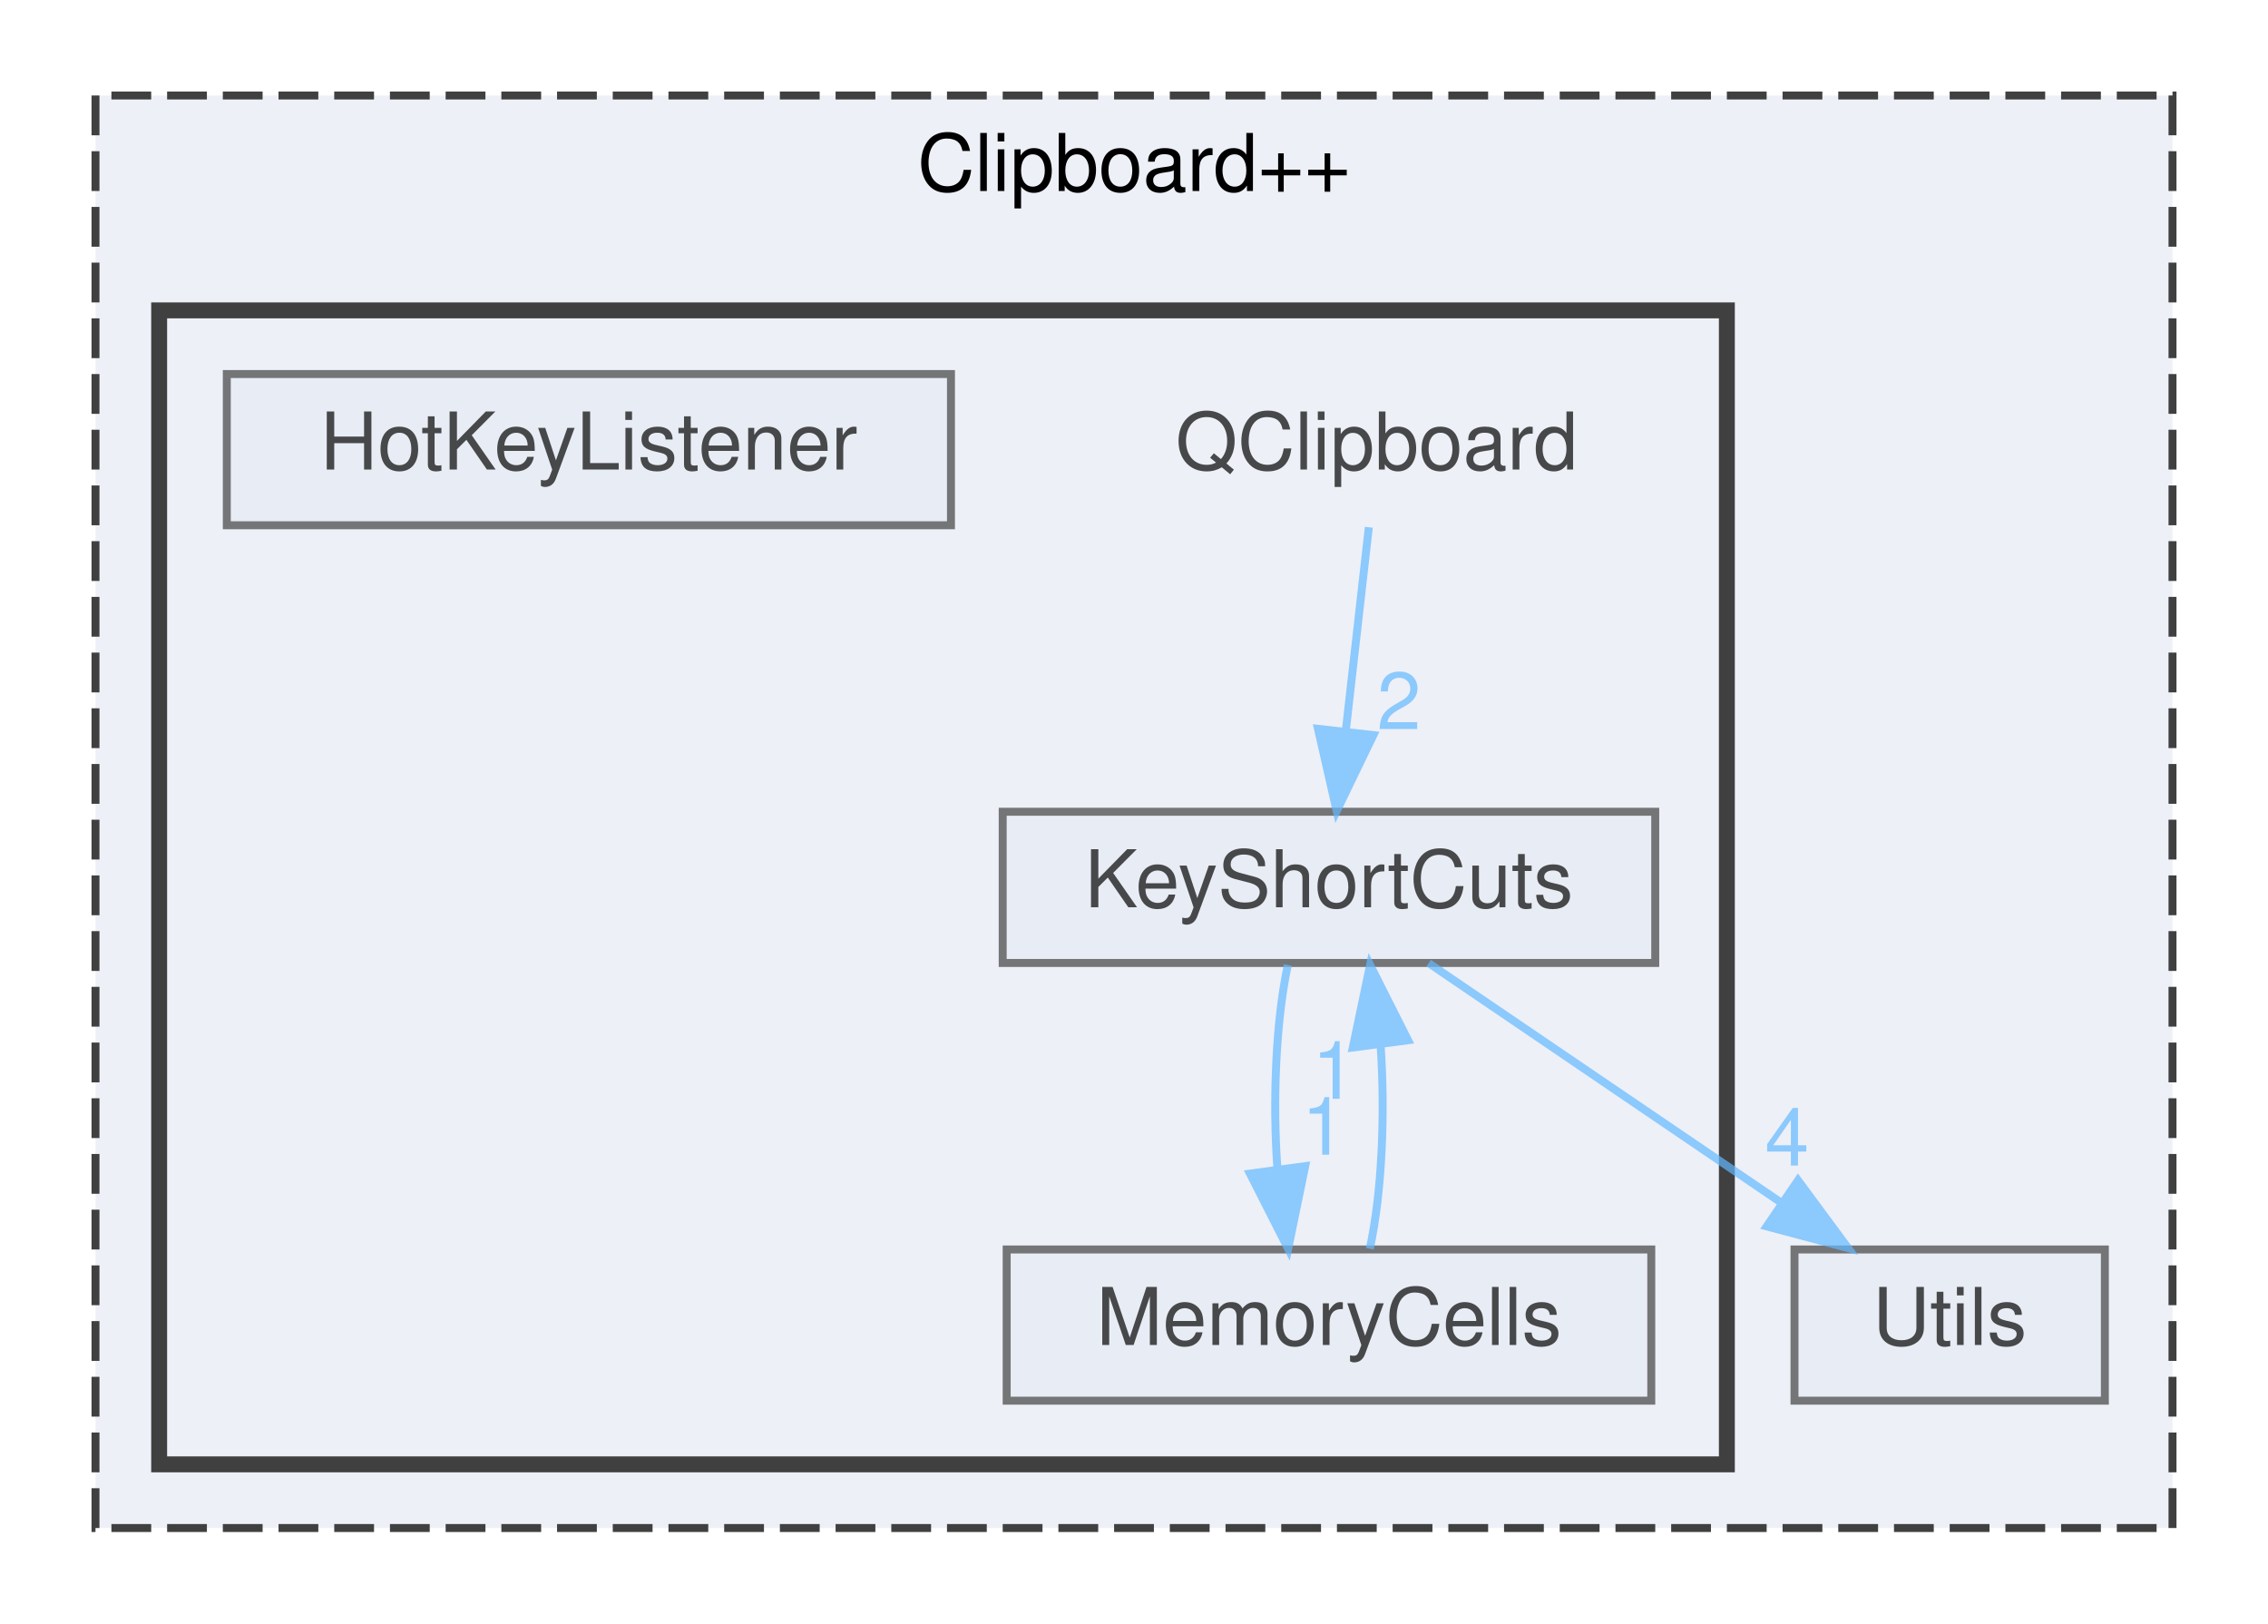
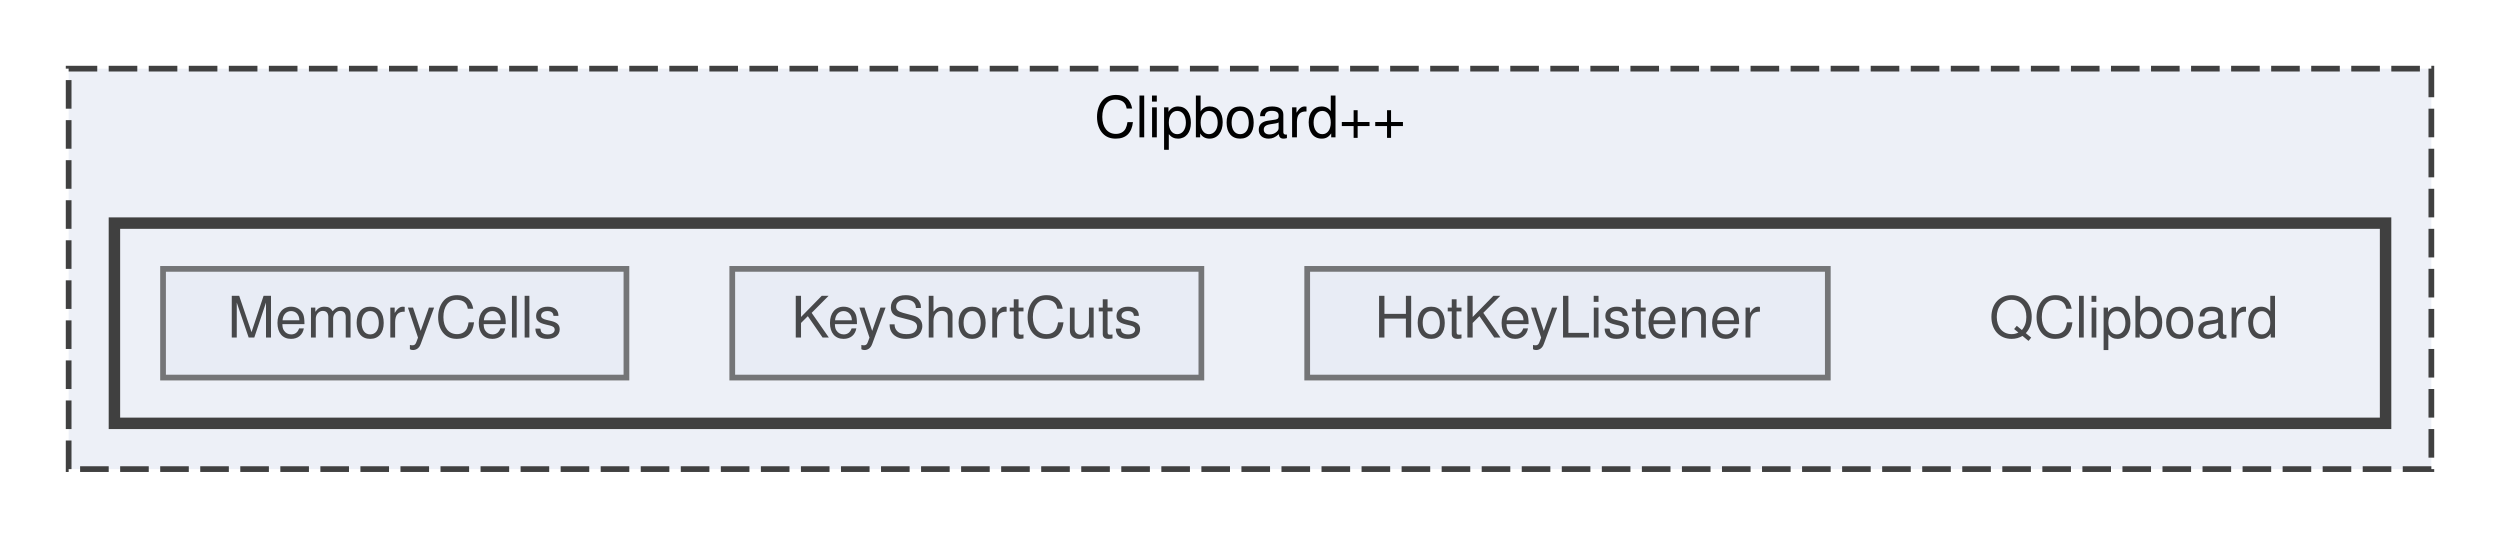
- <svg xmlns="http://www.w3.org/2000/svg" xmlns:xlink="http://www.w3.org/1999/xlink" width="285pt" height="204pt" viewBox="0.00 0.00 285.00 204.00">
+ <svg xmlns="http://www.w3.org/2000/svg" xmlns:xlink="http://www.w3.org/1999/xlink" width="437pt" height="94pt" viewBox="0.00 0.00 437.00 94.00">
  <svg id="main" version="1.1" xml:space="preserve">
    <style type="text/css">
.node, .edge {opacity: 0.7;}
.node.selected, .edge.selected {opacity: 1;}
.edge:hover path { stroke: red; }
.edge:hover polygon { stroke: red; fill: red; }
</style>
    <svg id="graph" class="graph">
-       <g id="graph0" class="graph" transform="scale(1 1) rotate(0) translate(4 200)">
+       <g id="graph0" class="graph" transform="scale(1 1) rotate(0) translate(4 90)">
        <g id="clust1" class="cluster">
          <g id="a_clust1">
            <a xlink:href="dir_6c509b302056eafb8526bf2ee94991a5.html" target="_top" xlink:title="Clipboard++">
-               <polygon fill="#edf0f7" stroke="#404040" stroke-dasharray="5,2" points="8,-8 8,-188 269,-188 269,-8 8,-8" />
-               <text text-anchor="middle" x="138.5" y="-176" font-family="Helvetica,sans-Serif" font-size="10.00">Clipboard++</text>
+               <polygon fill="#edf0f7" stroke="#404040" stroke-dasharray="5,2" points="8,-8 8,-78 421,-78 421,-8 8,-8" />
+               <text text-anchor="middle" x="214.5" y="-66" font-family="Helvetica,sans-Serif" font-size="10.00">Clipboard++</text>
            </a>
          </g>
        </g>
        <g id="clust2" class="cluster">
          <g id="a_clust2">
            <a xlink:href="dir_6f29a4b32d9057ae4debdc4b5d0901fc.html" target="_top">
-               <polygon fill="#edf0f7" stroke="#404040" stroke-width="2" points="16,-16 16,-161 213,-161 213,-16 16,-16" />
+               <polygon fill="#edf0f7" stroke="#404040" stroke-width="2" points="16,-16 16,-51 413,-51 413,-16 16,-16" />
            </a>
          </g>
        </g>
        <g id="node1" class="node">
-           <g id="a_node1">
-             <a xlink:href="dir_7bd88421239db40e627c58863c626314.html" target="_top" xlink:title="Utils">
-               <polygon fill="#e6eaf4" stroke="#404040" points="260.5,-43 221.5,-43 221.5,-24 260.5,-24 260.5,-43" />
-               <text text-anchor="middle" x="241" y="-31" font-family="Helvetica,sans-Serif" font-size="10.00">Utils</text>
-             </a>
-           </g>
+           <text text-anchor="middle" x="369" y="-31" font-family="Helvetica,sans-Serif" font-size="10.00">QClipboard</text>
        </g>
        <g id="node2" class="node">
-           <text text-anchor="middle" x="169" y="-141" font-family="Helvetica,sans-Serif" font-size="10.00">QClipboard</text>
-         </g>
-         <g id="node4" class="node">
-           <g id="a_node4">
-             <a xlink:href="dir_df5d1bd0f165915f0192817e8a03f7be.html" target="_top" xlink:title="KeyShortCuts">
-               <polygon fill="#e6eaf4" stroke="#404040" points="204,-98 122,-98 122,-79 204,-79 204,-98" />
-               <text text-anchor="middle" x="163" y="-86" font-family="Helvetica,sans-Serif" font-size="10.00">KeyShortCuts</text>
-             </a>
-           </g>
-         </g>
-         <g id="edge1" class="edge">
-           <g id="a_edge1">
-             <a xlink:href="dir_000013_000010.html" target="_top">
-               <path fill="none" stroke="#63b8ff" d="M168.01,-133.75C167.22,-126.8 166.1,-116.85 165.11,-108.13" />
-               <polygon fill="#63b8ff" stroke="#63b8ff" points="168.58,-107.63 163.97,-98.09 161.62,-108.42 168.58,-107.63" />
-             </a>
-           </g>
-           <g id="a_edge1-headlabel">
-             <a xlink:href="dir_000013_000010.html" target="_top" xlink:title="2">
-               <text text-anchor="middle" x="171.8" y="-108.38" font-family="Helvetica,sans-Serif" font-size="10.00" fill="#63b8ff">2</text>
+           <g id="a_node2">
+             <a xlink:href="dir_62a8027e7ff29169bc8c42f5e314b0c8.html" target="_top" xlink:title="HotKeyListener">
+               <polygon fill="#e6eaf4" stroke="#404040" points="315.5,-43 224.5,-43 224.5,-24 315.5,-24 315.5,-43" />
+               <text text-anchor="middle" x="270" y="-31" font-family="Helvetica,sans-Serif" font-size="10.00">HotKeyListener</text>
            </a>
          </g>
        </g>
        <g id="node3" class="node">
          <g id="a_node3">
-             <a xlink:href="dir_62a8027e7ff29169bc8c42f5e314b0c8.html" target="_top" xlink:title="HotKeyListener">
-               <polygon fill="#e6eaf4" stroke="#404040" points="115.5,-153 24.5,-153 24.5,-134 115.5,-134 115.5,-153" />
-               <text text-anchor="middle" x="70" y="-141" font-family="Helvetica,sans-Serif" font-size="10.00">HotKeyListener</text>
+             <a xlink:href="dir_df5d1bd0f165915f0192817e8a03f7be.html" target="_top" xlink:title="KeyShortCuts">
+               <polygon fill="#e6eaf4" stroke="#404040" points="206,-43 124,-43 124,-24 206,-24 206,-43" />
+               <text text-anchor="middle" x="165" y="-31" font-family="Helvetica,sans-Serif" font-size="10.00">KeyShortCuts</text>
            </a>
          </g>
        </g>
-         <g id="edge3" class="edge">
-           <g id="a_edge3">
-             <a xlink:href="dir_000010_000018.html" target="_top">
-               <path fill="none" stroke="#63b8ff" d="M175.53,-78.98C187.4,-70.92 205.46,-58.65 219.61,-49.03" />
-               <polygon fill="#63b8ff" stroke="#63b8ff" points="221.94,-51.69 228.24,-43.17 218,-45.9 221.94,-51.69" />
-             </a>
-           </g>
-           <g id="a_edge3-headlabel">
-             <a xlink:href="dir_000010_000018.html" target="_top" xlink:title="4">
-               <text text-anchor="middle" x="220.56" y="-53.55" font-family="Helvetica,sans-Serif" font-size="10.00" fill="#63b8ff">4</text>
-             </a>
-           </g>
-         </g>
-         <g id="node5" class="node">
-           <g id="a_node5">
+         <g id="node4" class="node">
+           <g id="a_node4">
            <a xlink:href="dir_6dd9695e5a14399ad3c00333ce507543.html" target="_top" xlink:title="MemoryCells">
-               <polygon fill="#e6eaf4" stroke="#404040" points="203.5,-43 122.5,-43 122.5,-24 203.5,-24 203.5,-43" />
-               <text text-anchor="middle" x="163" y="-31" font-family="Helvetica,sans-Serif" font-size="10.00">MemoryCells</text>
-             </a>
-           </g>
-         </g>
-         <g id="edge2" class="edge">
-           <g id="a_edge2">
-             <a xlink:href="dir_000010_000012.html" target="_top">
-               <path fill="none" stroke="#63b8ff" d="M157.83,-78.75C156.34,-71.8 155.9,-61.85 156.52,-53.13" />
-               <polygon fill="#63b8ff" stroke="#63b8ff" points="160.01,-53.47 157.87,-43.09 153.07,-52.53 160.01,-53.47" />
-             </a>
-           </g>
-           <g id="a_edge2-headlabel">
-             <a xlink:href="dir_000010_000012.html" target="_top" xlink:title="1">
-               <text text-anchor="middle" x="162.34" y="-54.91" font-family="Helvetica,sans-Serif" font-size="10.00" fill="#63b8ff">1</text>
-             </a>
-           </g>
-         </g>
-         <g id="edge4" class="edge">
-           <g id="a_edge4">
-             <a xlink:href="dir_000012_000010.html" target="_top">
-               <path fill="none" stroke="#63b8ff" d="M168.13,-43.09C169.64,-49.99 170.09,-59.93 169.49,-68.66" />
-               <polygon fill="#63b8ff" stroke="#63b8ff" points="166,-68.38 168.17,-78.75 172.94,-69.29 166,-68.38" />
-             </a>
-           </g>
-           <g id="a_edge4-headlabel">
-             <a xlink:href="dir_000012_000010.html" target="_top" xlink:title="1">
-               <text text-anchor="middle" x="163.65" y="-61.94" font-family="Helvetica,sans-Serif" font-size="10.00" fill="#63b8ff">1</text>
+               <polygon fill="#e6eaf4" stroke="#404040" points="105.5,-43 24.5,-43 24.5,-24 105.5,-24 105.5,-43" />
+               <text text-anchor="middle" x="65" y="-31" font-family="Helvetica,sans-Serif" font-size="10.00">MemoryCells</text>
            </a>
          </g>
        </g>
      </g>
    </svg>
  </svg>
  <style type="text/css">

[data-mouse-over-selected='false'] { opacity: 0.7; }
[data-mouse-over-selected='true']  { opacity: 1.0; }

</style>
</svg>
